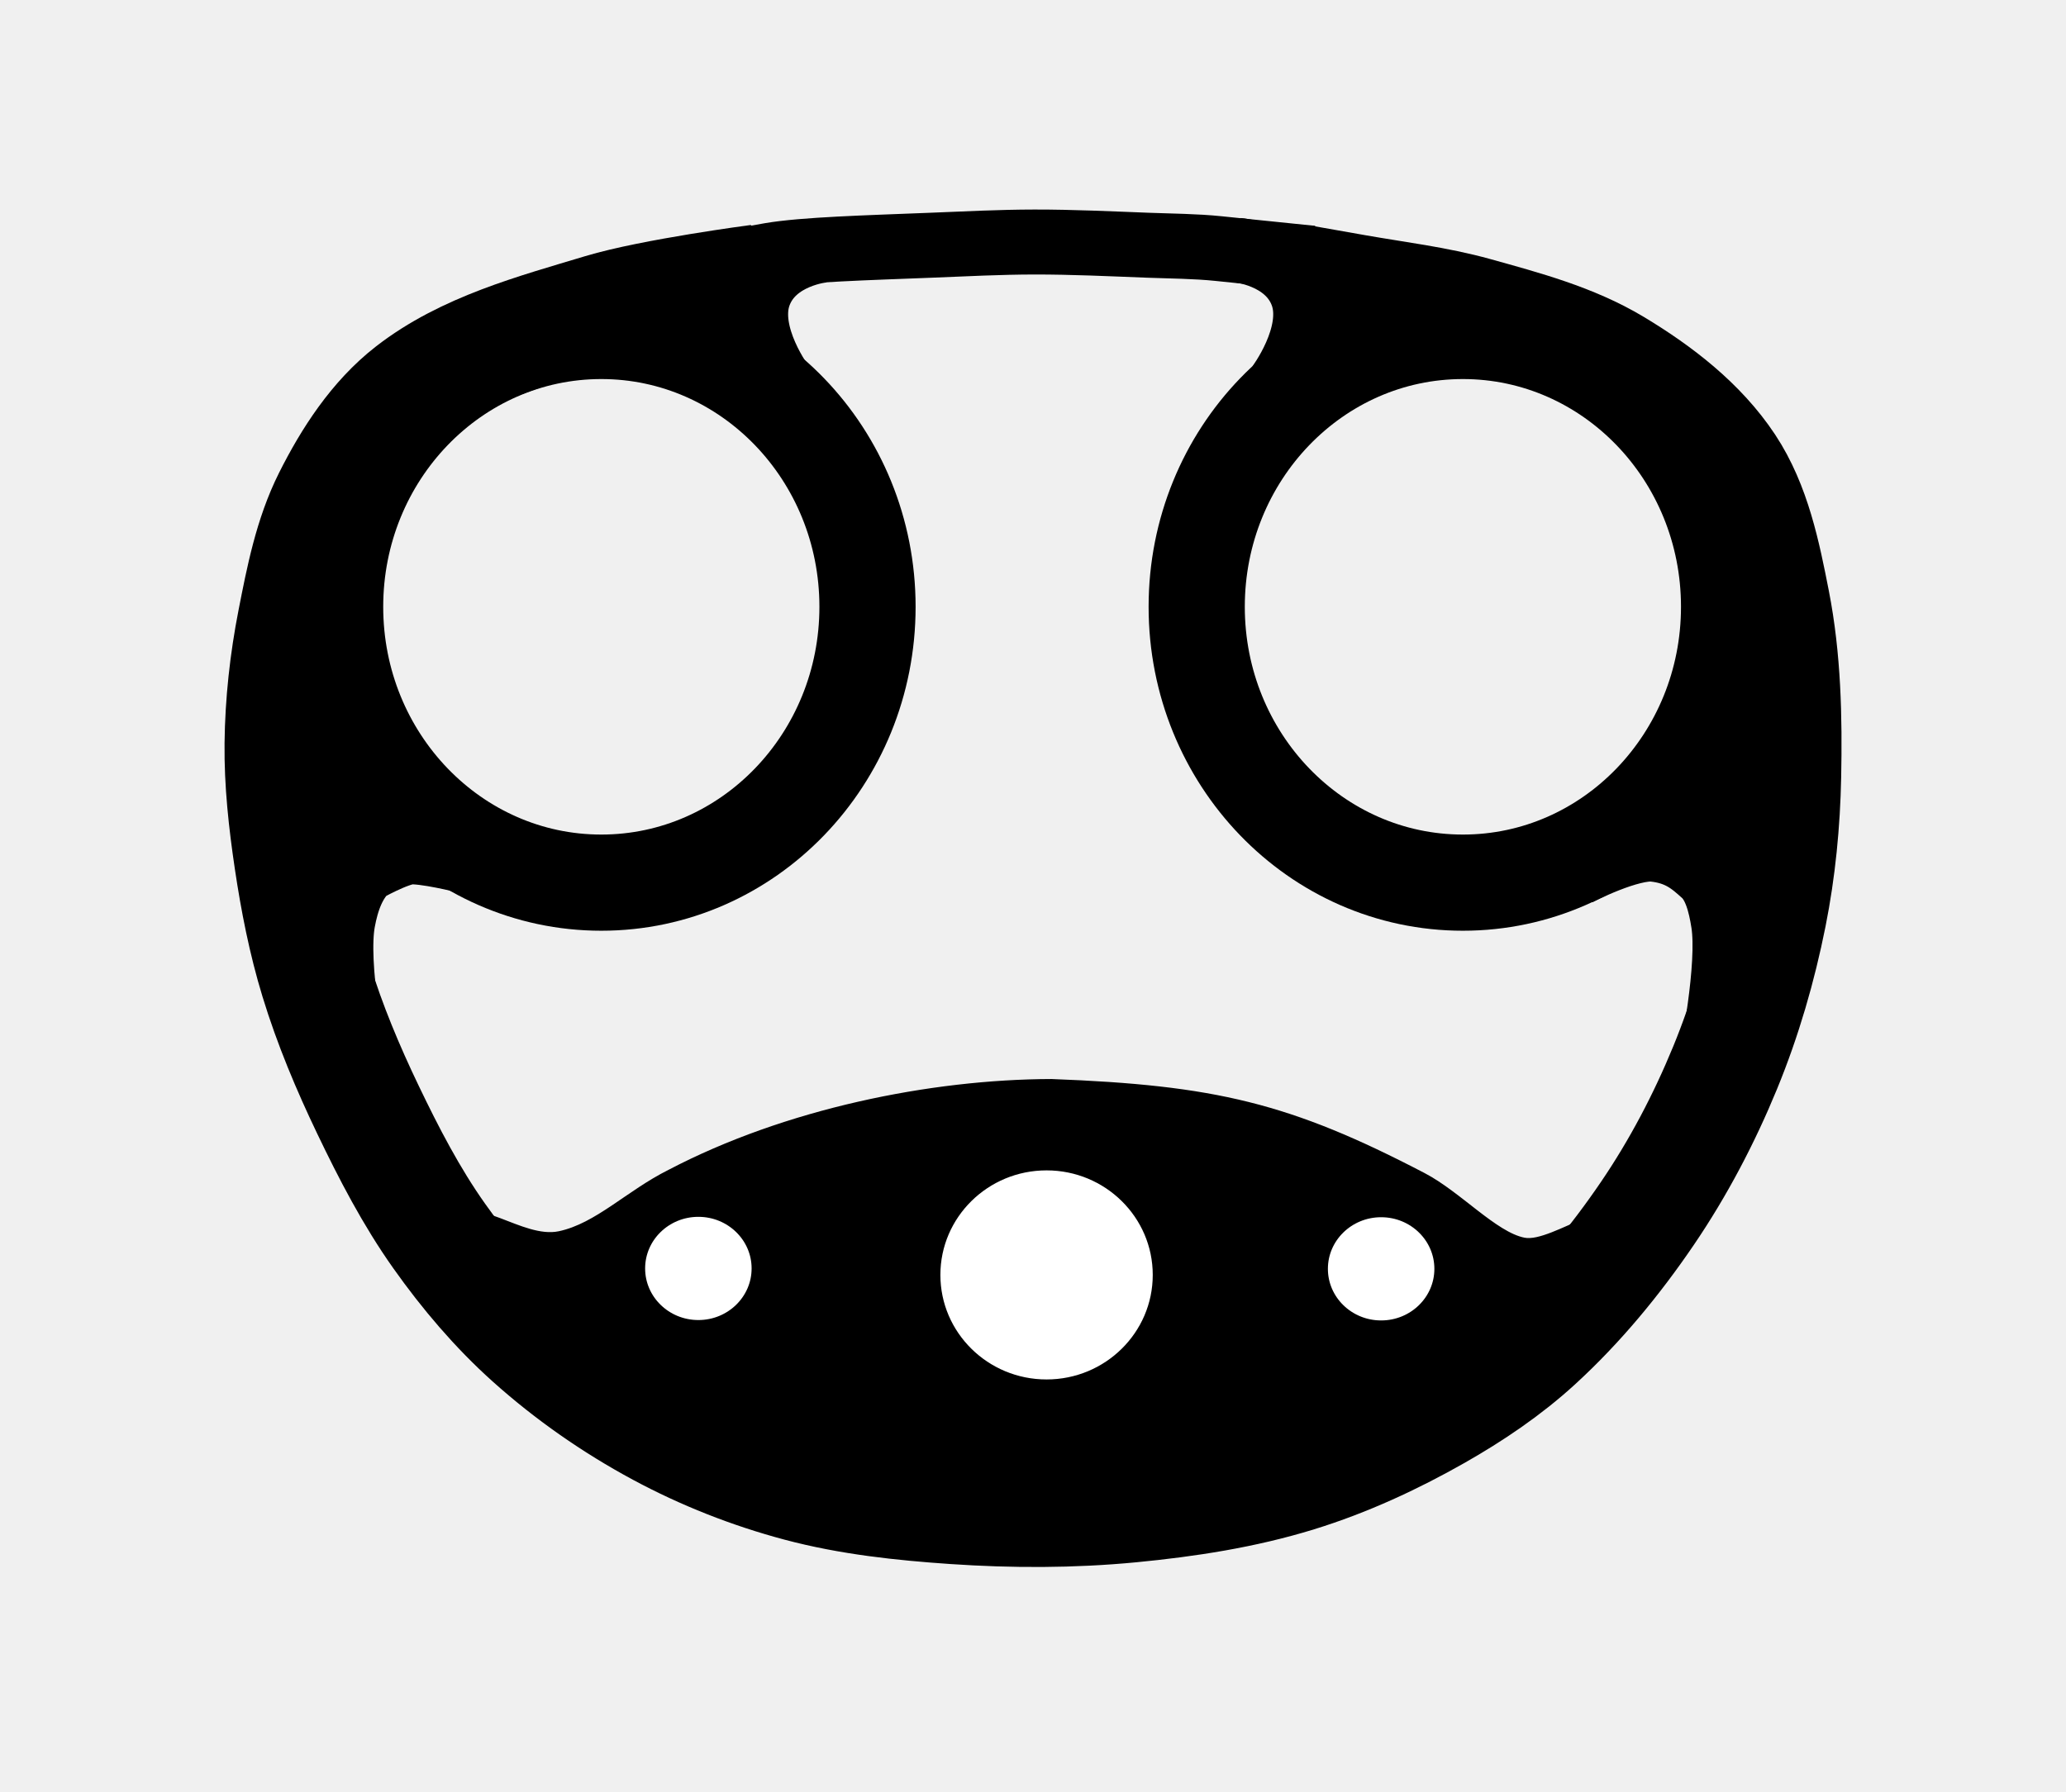
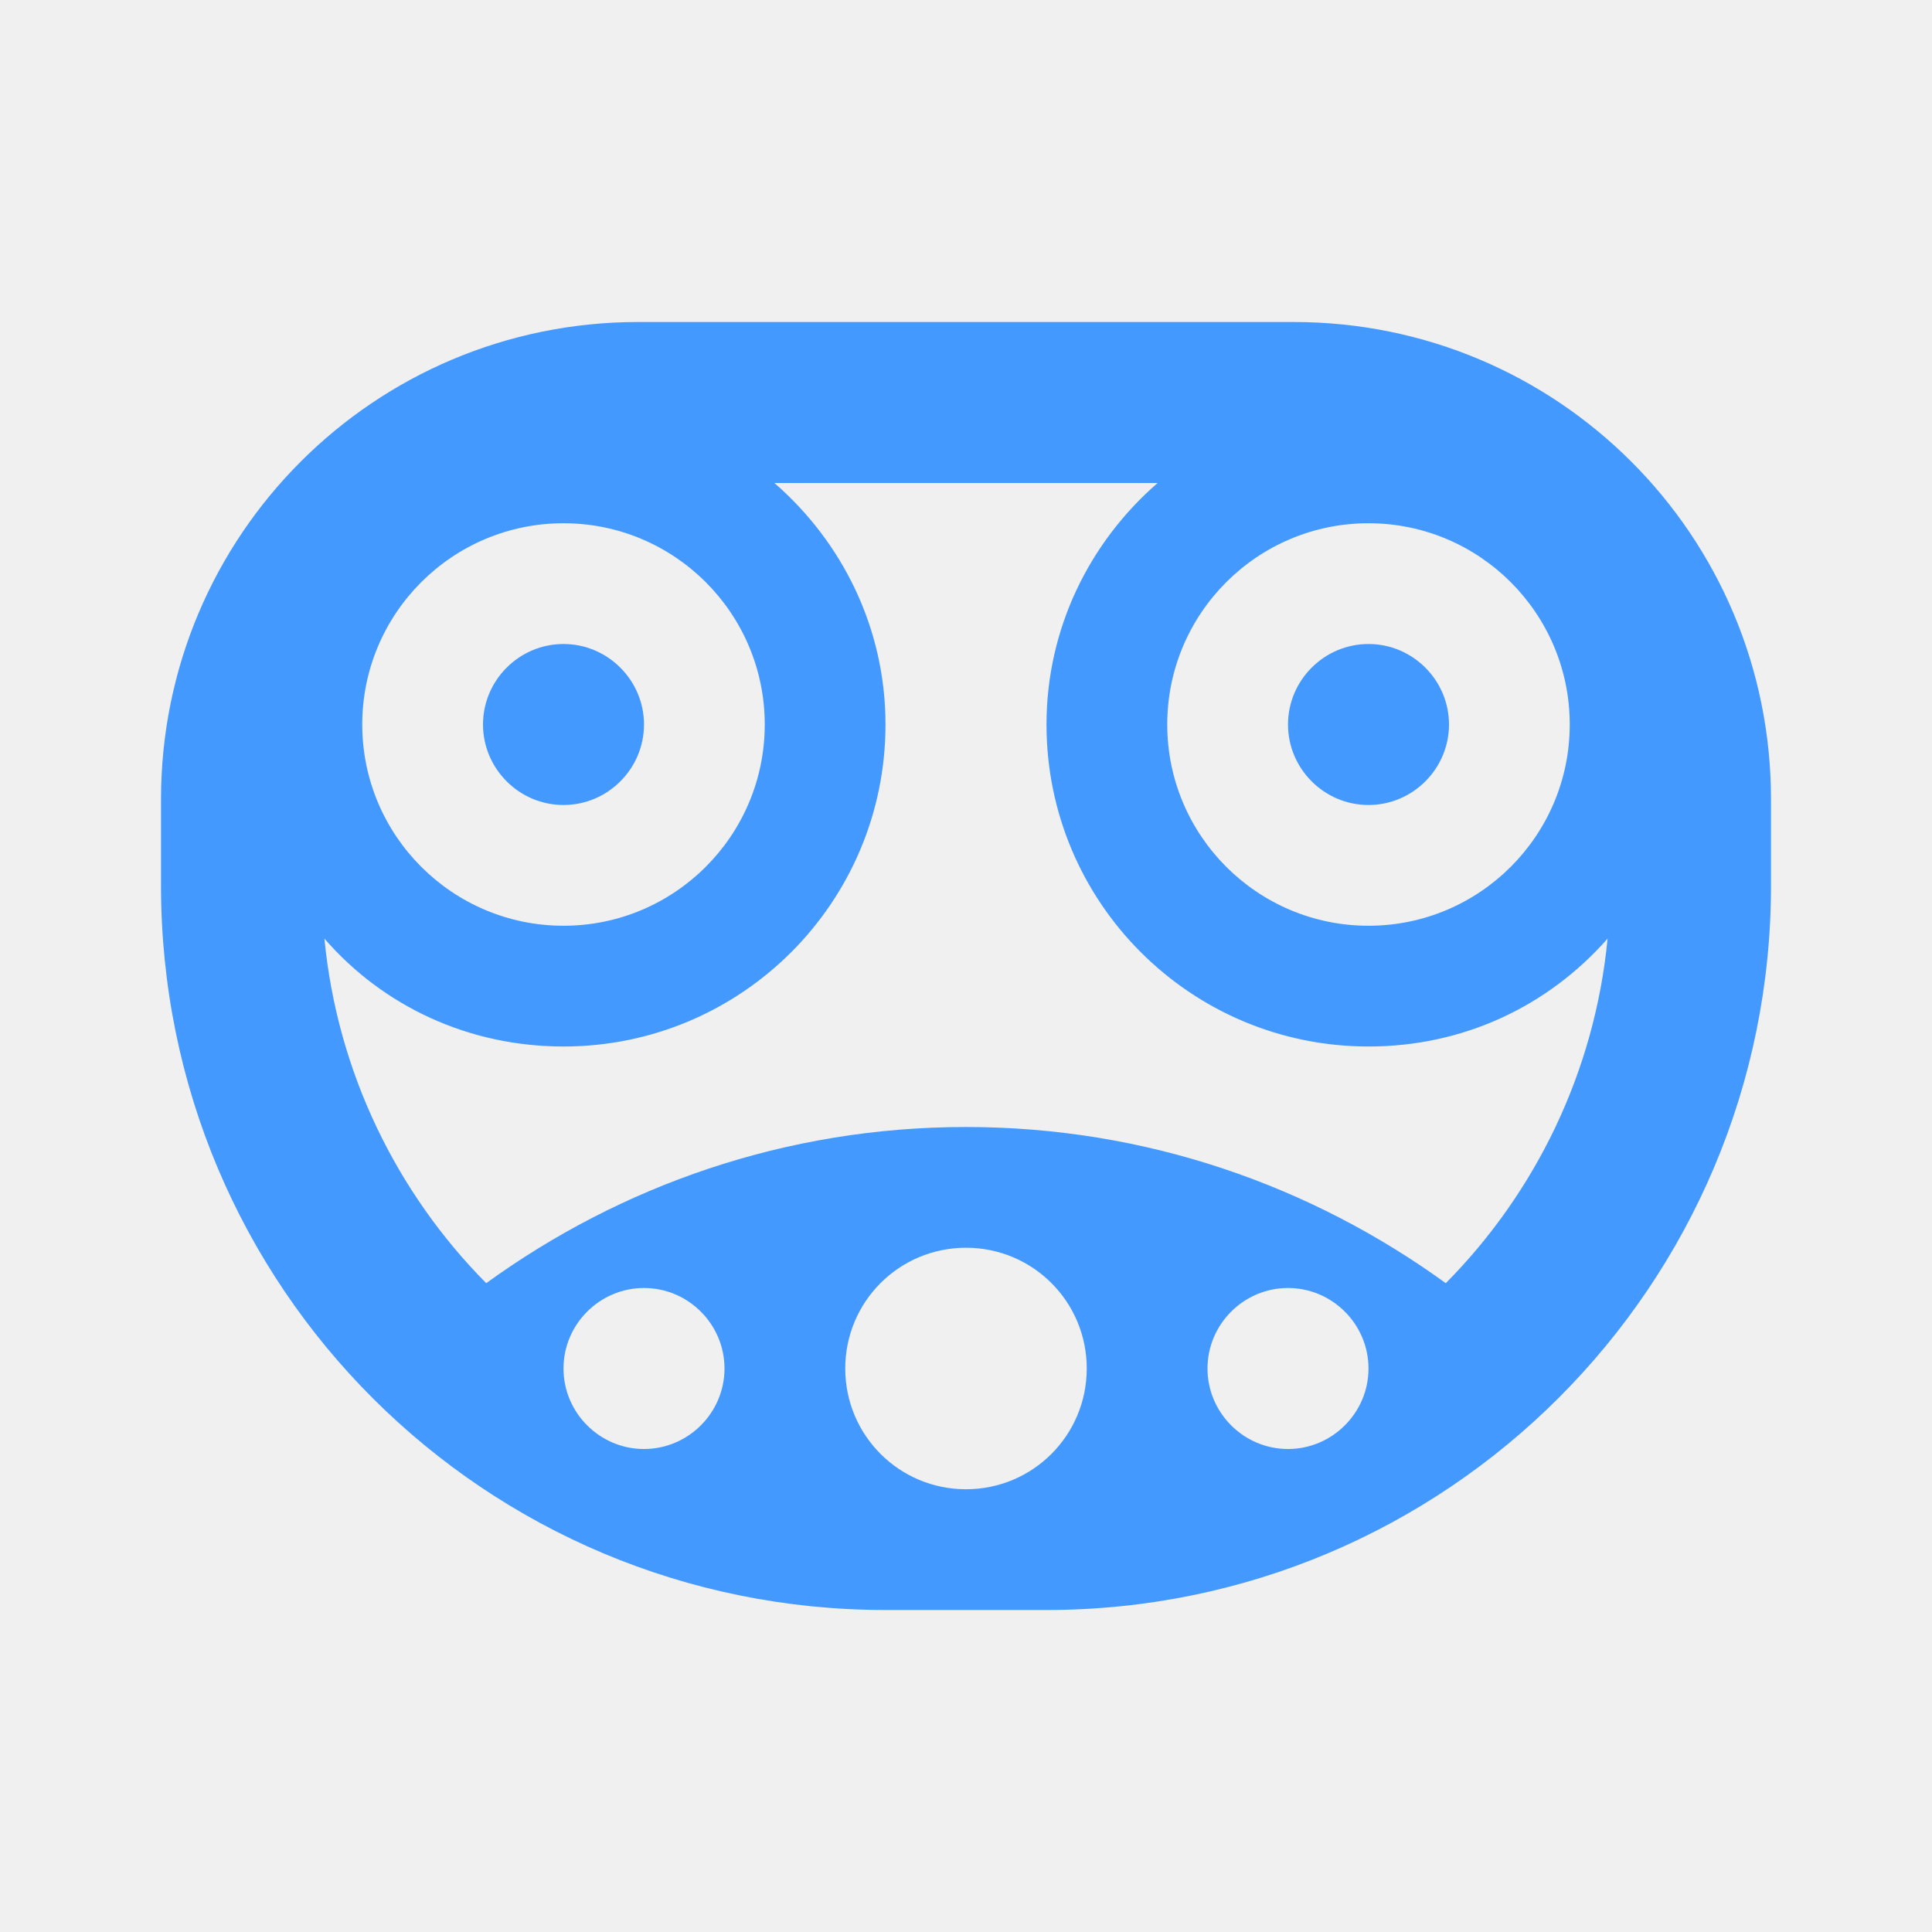
- <svg xmlns="http://www.w3.org/2000/svg" id="svg2" version="1.1" viewBox="42.82 229.38 644.32 558.82">
-   <defs id="defs4" />
-   <g id="layer2">
-     <path style="fill:#000000;fill-opacity:1;fill-rule:evenodd;stroke:#000000;stroke-width:1px;stroke-linecap:butt;stroke-linejoin:miter;stroke-opacity:1" d="m 184.858,610.926 c 5.342,-9.412 20.615,5.503 32.325,3.03 11.71,-2.472 21.396,-12.731 34.345,-19.193 36.307,-19.01 81.459,-28.176 119.198,-28.284 50.786,1.915 74.271,7.417 116.168,29.294 11.091,5.785 22.315,18.455 31.315,20.203 8.999,1.748 30.546,-16.675 37.376,-6.061 8.54,13.272 -26.264,39.396 -26.264,39.396 l -52.528,30.305 -67.68,19.193 -79.802,1.01 -58.589,-15.152 -55.558,-32.325 c 0,0 -38.749,-26.54 -30.305,-41.416 z" id="path4164" />
-   </g>
-   <g id="layer1">
-     <ellipse style="fill:none;fill-rule:evenodd;stroke:#000000;stroke-width:30;stroke-linecap:butt;stroke-linejoin:miter;stroke-miterlimit:4;stroke-dasharray:none;stroke-opacity:1" id="path4200" cx="230.35" cy="418.672" rx="83.018" ry="86.048" />
-     <ellipse ry="86.048" rx="83.018" cy="418.672" cx="499.051" id="ellipse4202" style="fill:none;fill-rule:evenodd;stroke:#000000;stroke-width:30;stroke-linecap:butt;stroke-linejoin:miter;stroke-miterlimit:4;stroke-dasharray:none;stroke-opacity:1" />
-     <path style="fill:none;fill-rule:evenodd;stroke:#000000;stroke-width:35;stroke-linecap:butt;stroke-linejoin:miter;stroke-miterlimit:4;stroke-dasharray:none;stroke-opacity:1" d="m 279.307,316.91 c 0,0 -33.086,4.356 -48.992,9.152 -20.646,6.225 -42.55,11.998 -59.558,25.254 -11.004,8.576 -18.999,20.905 -25.254,33.376 -5.966,11.895 -8.553,25.286 -11.112,38.345 -2.474,12.626 -3.897,25.521 -4.041,38.386 -0.136,12.163 1.223,24.334 3.01,36.365 1.873,12.607 4.338,25.187 8.061,37.376 4.238,13.873 9.891,27.325 16.162,40.406 6.518,13.596 13.505,27.095 22.223,39.396 8.278,11.681 17.648,22.743 28.305,32.305 12.236,10.979 25.911,20.512 40.386,28.305 13.709,7.381 28.393,13.16 43.437,17.173 15.782,4.209 32.191,5.964 48.487,7.071 18.31,1.244 36.786,1.25 55.053,-0.505 17.553,-1.687 35.174,-4.395 52.023,-9.596 15.128,-4.67 29.672,-11.39 43.437,-19.213 11.128,-6.325 21.877,-13.577 31.315,-22.223 13.031,-11.937 24.406,-25.774 34.345,-40.386 9.659,-14.199 17.719,-29.572 24.244,-45.457 6.274,-15.275 10.912,-31.283 14.142,-47.477 2.848,-14.277 4.258,-28.881 4.546,-43.437 0.36,-18.217 -0.031,-36.667 -3.536,-54.548 -2.862,-14.604 -5.94,-29.928 -14.142,-42.345 -8.693,-13.159 -21.876,-23.276 -35.396,-31.396 -13.231,-7.946 -28.529,-11.999 -43.396,-16.142 -12.215,-3.404 -24.888,-4.888 -37.376,-7.091 l -17.173,-3.03" id="path4206" />
-     <path style="fill:none;fill-rule:evenodd;stroke:#000000;stroke-width:20.264;stroke-linecap:butt;stroke-linejoin:miter;stroke-miterlimit:4;stroke-dasharray:none;stroke-opacity:1" d="m 248.316,315.873 c 0,0 24.122,-5.075 34.72,-6.875 10.598,-1.8 29.902,-2.315 50.083,-3.117 10.761,-0.428 21.529,-0.99 32.303,-1.005 11.815,-0.016 23.623,0.557 35.429,1.005 7.339,0.278 14.702,0.296 22.008,1.046 l 29.105,2.986" id="path4208" />
-     <path id="path4214" d="m 580.581,560.709 c 0,0 6.134,-29.44 3.887,-43.987 -0.976,-6.323 -2.735,-13.493 -7.378,-17.719 -4.246,-3.865 -8.888,-7.85 -18.025,-8.848 -9.137,-0.999 -26.303,8.06 -26.303,8.06" style="fill:none;fill-rule:evenodd;stroke:#000000;stroke-width:28.588;stroke-linecap:butt;stroke-linejoin:miter;stroke-miterlimit:4;stroke-dasharray:none;stroke-opacity:1" />
-     <path style="fill:none;fill-rule:evenodd;stroke:#000000;stroke-width:28.06;stroke-linecap:butt;stroke-linejoin:miter;stroke-miterlimit:4;stroke-dasharray:none;stroke-opacity:1" d="m 149.56,560.96 c 0,0 -6.376,-30.106 -3.672,-44.865 1.233,-6.731 3.589,-13.785 8.821,-18.538 0,0 10.034,-5.78 15.434,-6.284 5.4,-0.505 18.662,2.874 18.662,2.874" id="path4216" />
-     <path id="path4220" d="m 441.443,349.75 c 0,0 12.082,-15.943 7.501,-28.506 -4.535,-12.436 -20.095,-13.811 -20.095,-13.811" style="fill:none;fill-rule:evenodd;stroke:#000000;stroke-width:20.169;stroke-linecap:butt;stroke-linejoin:miter;stroke-miterlimit:4;stroke-dasharray:none;stroke-opacity:1" />
-     <rect style="opacity:1;fill:none;fill-opacity:1;stroke:#000000;stroke-width:20;stroke-linecap:round;stroke-linejoin:miter;stroke-miterlimit:4;stroke-dasharray:none;stroke-dashoffset:0;stroke-opacity:1" id="rect4224" width="36.365" height="18.183" x="126.269" y="468.494" ry="9.091" />
-     <rect ry="9.091" y="472.535" x="560.635" height="18.183" width="36.365" id="rect4226" style="opacity:1;fill:none;fill-opacity:1;stroke:#000000;stroke-width:20;stroke-linecap:round;stroke-linejoin:miter;stroke-miterlimit:4;stroke-dasharray:none;stroke-dashoffset:0;stroke-opacity:1" />
-     <ellipse cy="625.19" cx="473.552" id="ellipse4236" style="fill:#ffffff;fill-rule:evenodd;stroke:#000000;stroke-width:14.232;stroke-linecap:butt;stroke-linejoin:miter;stroke-miterlimit:4;stroke-dasharray:none;stroke-opacity:1;fill-opacity:1" rx="23.719" ry="23.214" />
-     <ellipse style="fill:#ffffff;fill-opacity:1;fill-rule:evenodd;stroke:#000000;stroke-width:8.45;stroke-linecap:butt;stroke-linejoin:miter;stroke-miterlimit:4;stroke-dasharray:none;stroke-opacity:1" id="ellipse4238" cx="369.211" cy="627.088" rx="37.339" ry="36.834" />
-     <ellipse ry="23.214" rx="23.719" style="fill:#ffffff;fill-rule:evenodd;stroke:#000000;stroke-width:14.232;stroke-linecap:butt;stroke-linejoin:miter;stroke-miterlimit:4;stroke-dasharray:none;stroke-opacity:1;fill-opacity:1" id="ellipse4244" cx="260.619" cy="625.068" />
-     <path style="fill:none;fill-rule:evenodd;stroke:#000000;stroke-width:20.169;stroke-linecap:butt;stroke-linejoin:miter;stroke-miterlimit:4;stroke-dasharray:none;stroke-opacity:1" d="m 287.061,349.75 c 0,0 -12.082,-15.943 -7.501,-28.506 4.535,-12.436 20.095,-13.811 20.095,-13.811" id="path4157" />
-   </g>
+ <svg xmlns="http://www.w3.org/2000/svg" id="mdi-ev-plug-tesla" viewBox="0 0 24 24">
+   <path fill="#49f" d="M6 9C6 8.45 6.45 8 7 8S8 8.45 8 9 7.55 10 7 10 6 9.55 6 9M17 10C17.55 10 18 9.55 18 9S17.55 8 17 8 16 8.45 16 9 16.45 10 17 10M22 9.93V11C22 15.97 17.97 20 13 20H11C6.03 20 2 16 2 11V9.93C2 6.65 4.65 4 7.93 4H16.07C19.35 4 22 6.65 22 9.93M14.5 9C14.5 10.38 15.62 11.5 17 11.5S19.5 10.38 19.5 9 18.38 6.5 17 6.5 14.5 7.62 14.5 9M4.5 9C4.5 10.38 5.62 11.5 7 11.5S9.5 10.38 9.5 9 8.38 6.5 7 6.5 4.5 7.62 4.5 9M9 17C9 16.45 8.55 16 8 16S7 16.45 7 17 7.45 18 8 18 9 17.55 9 17M13.5 17C13.5 16.17 12.83 15.5 12 15.5S10.5 16.17 10.5 17 11.17 18.5 12 18.5 13.5 17.83 13.5 17M17 17C17 16.45 16.55 16 16 16S15 16.45 15 17 15.45 18 16 18 17 17.55 17 17M19.97 11.66C19.23 12.5 18.18 13 17 13C14.79 13 13 11.21 13 9C13 7.8 13.54 6.73 14.38 6H9.62C10.46 6.73 11 7.8 11 9C11 11.21 9.21 13 7 13C5.82 13 4.76 12.5 4.03 11.66C4.19 13.32 4.93 14.82 6.04 15.94C7.71 14.73 9.76 14 12 14C14.24 14 16.29 14.73 17.96 15.94C19.07 14.82 19.81 13.32 19.97 11.66Z" />
</svg>
